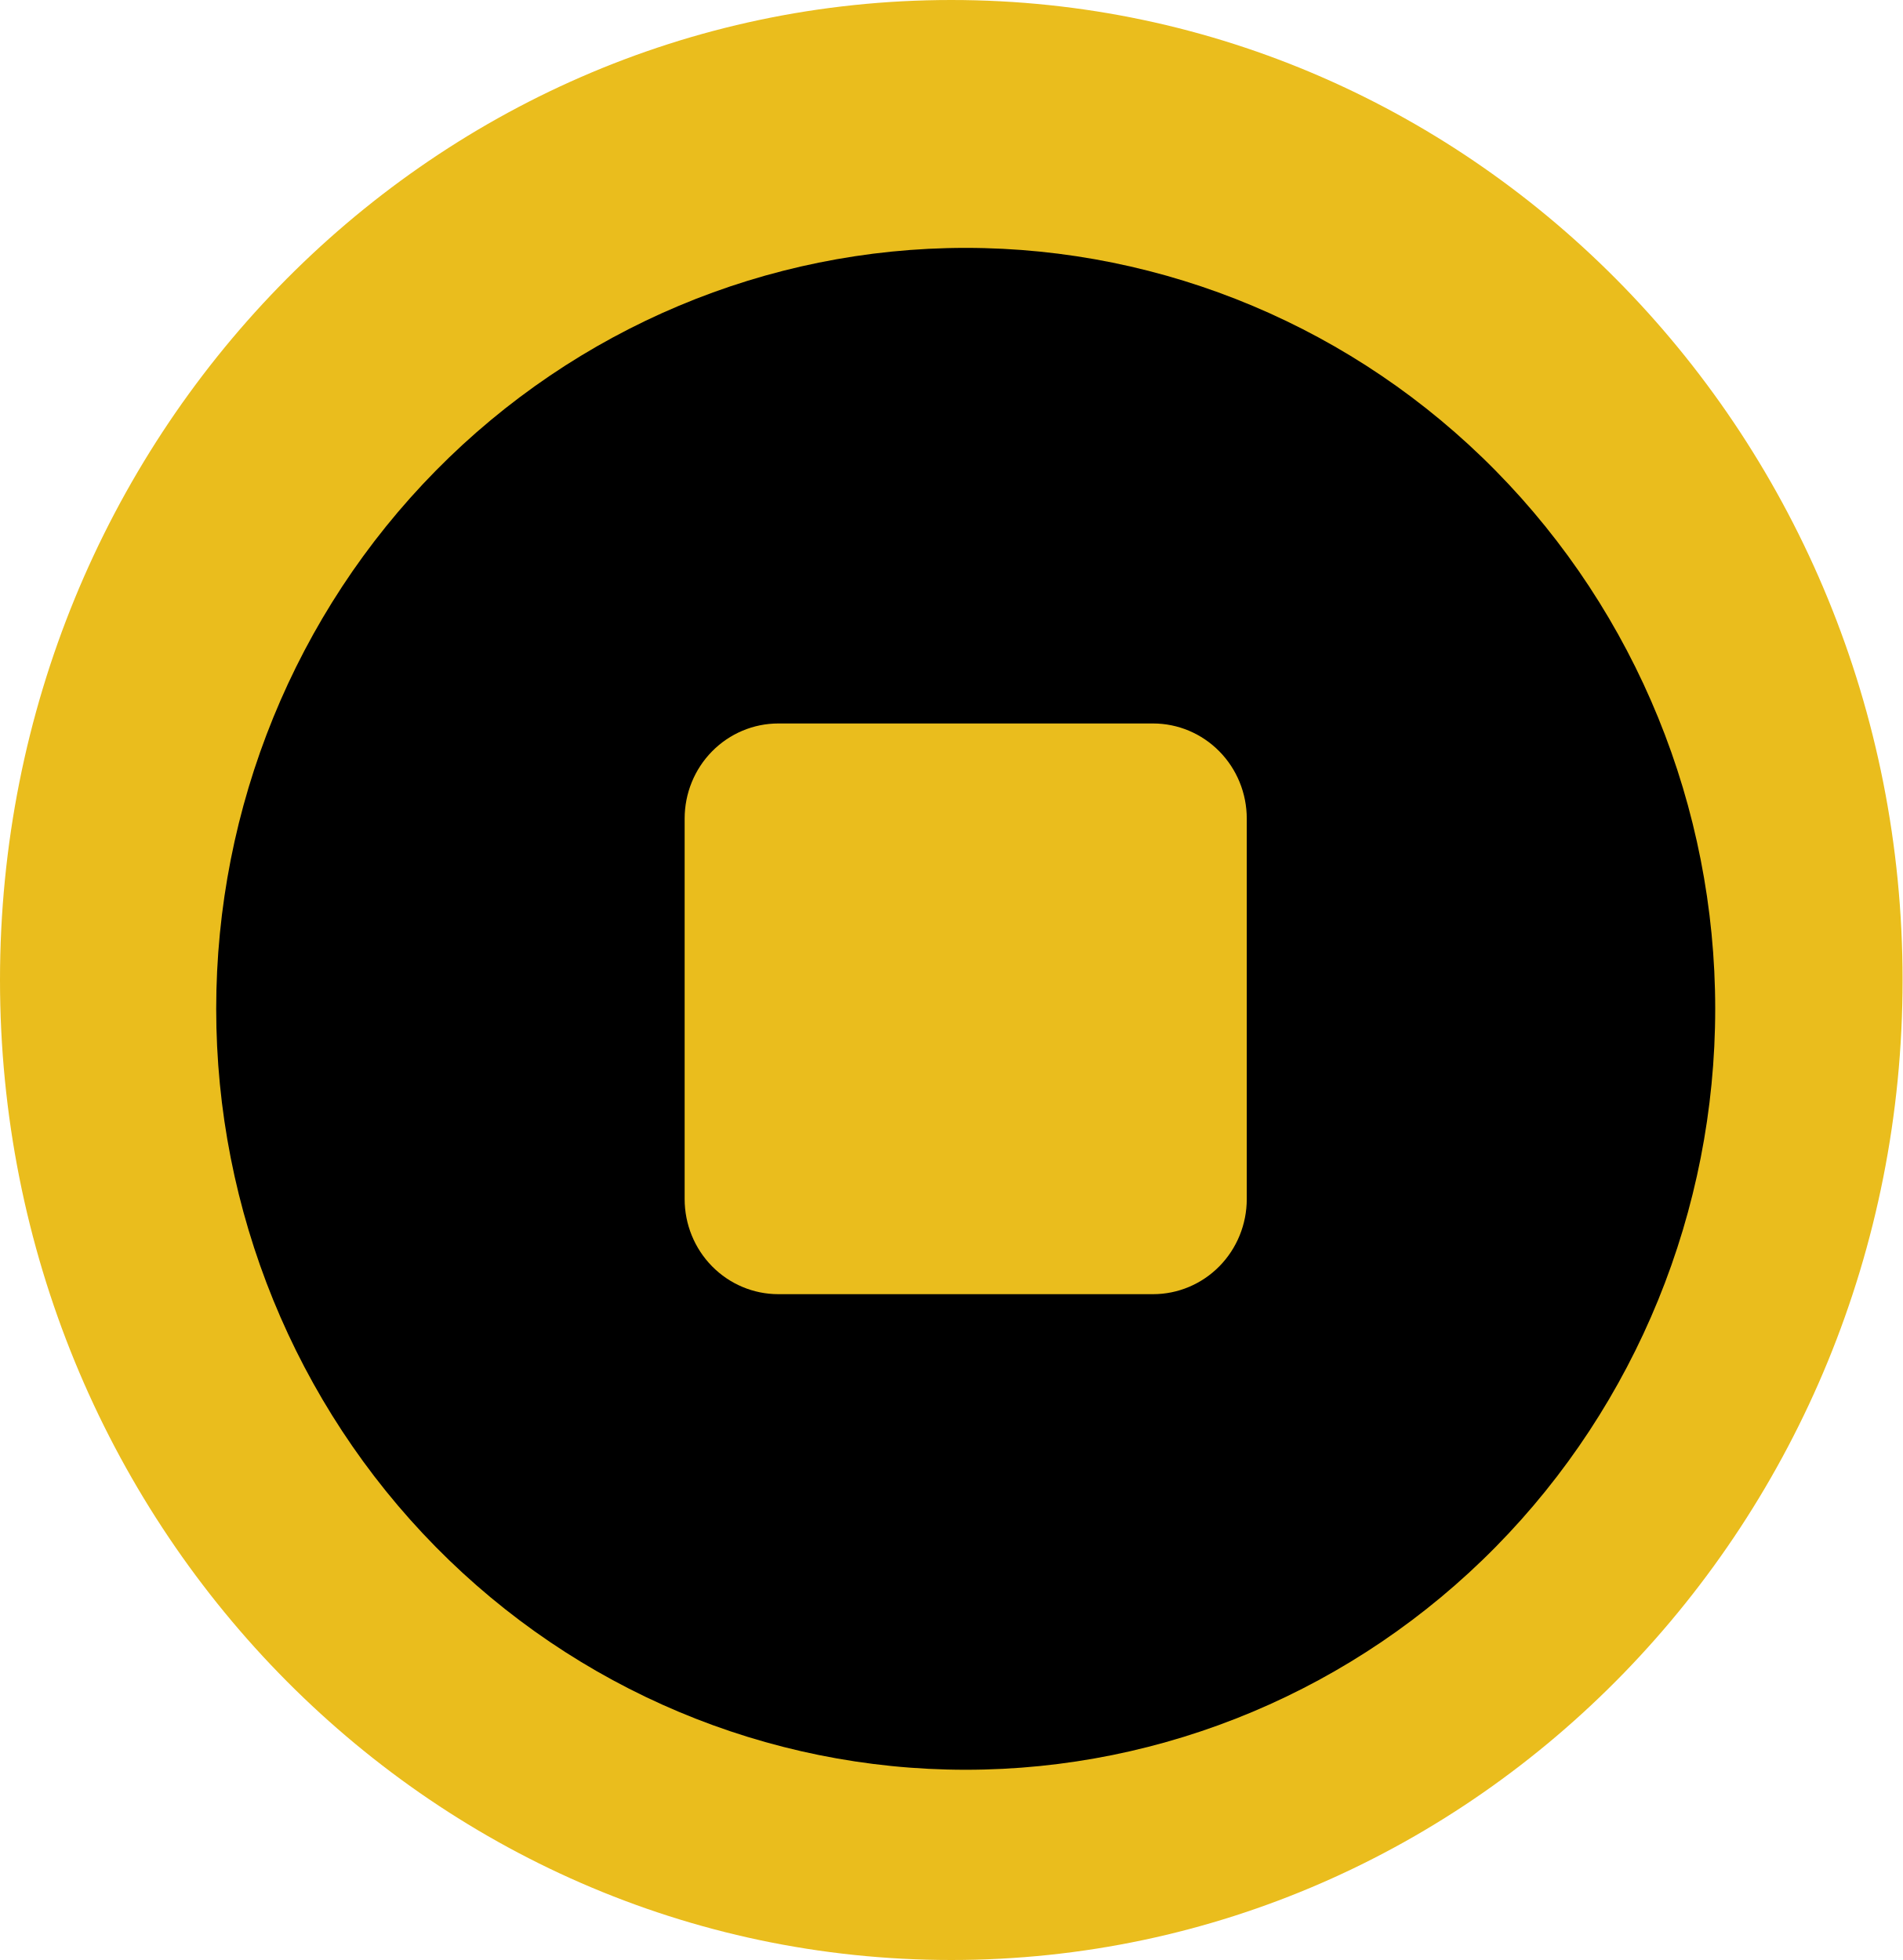
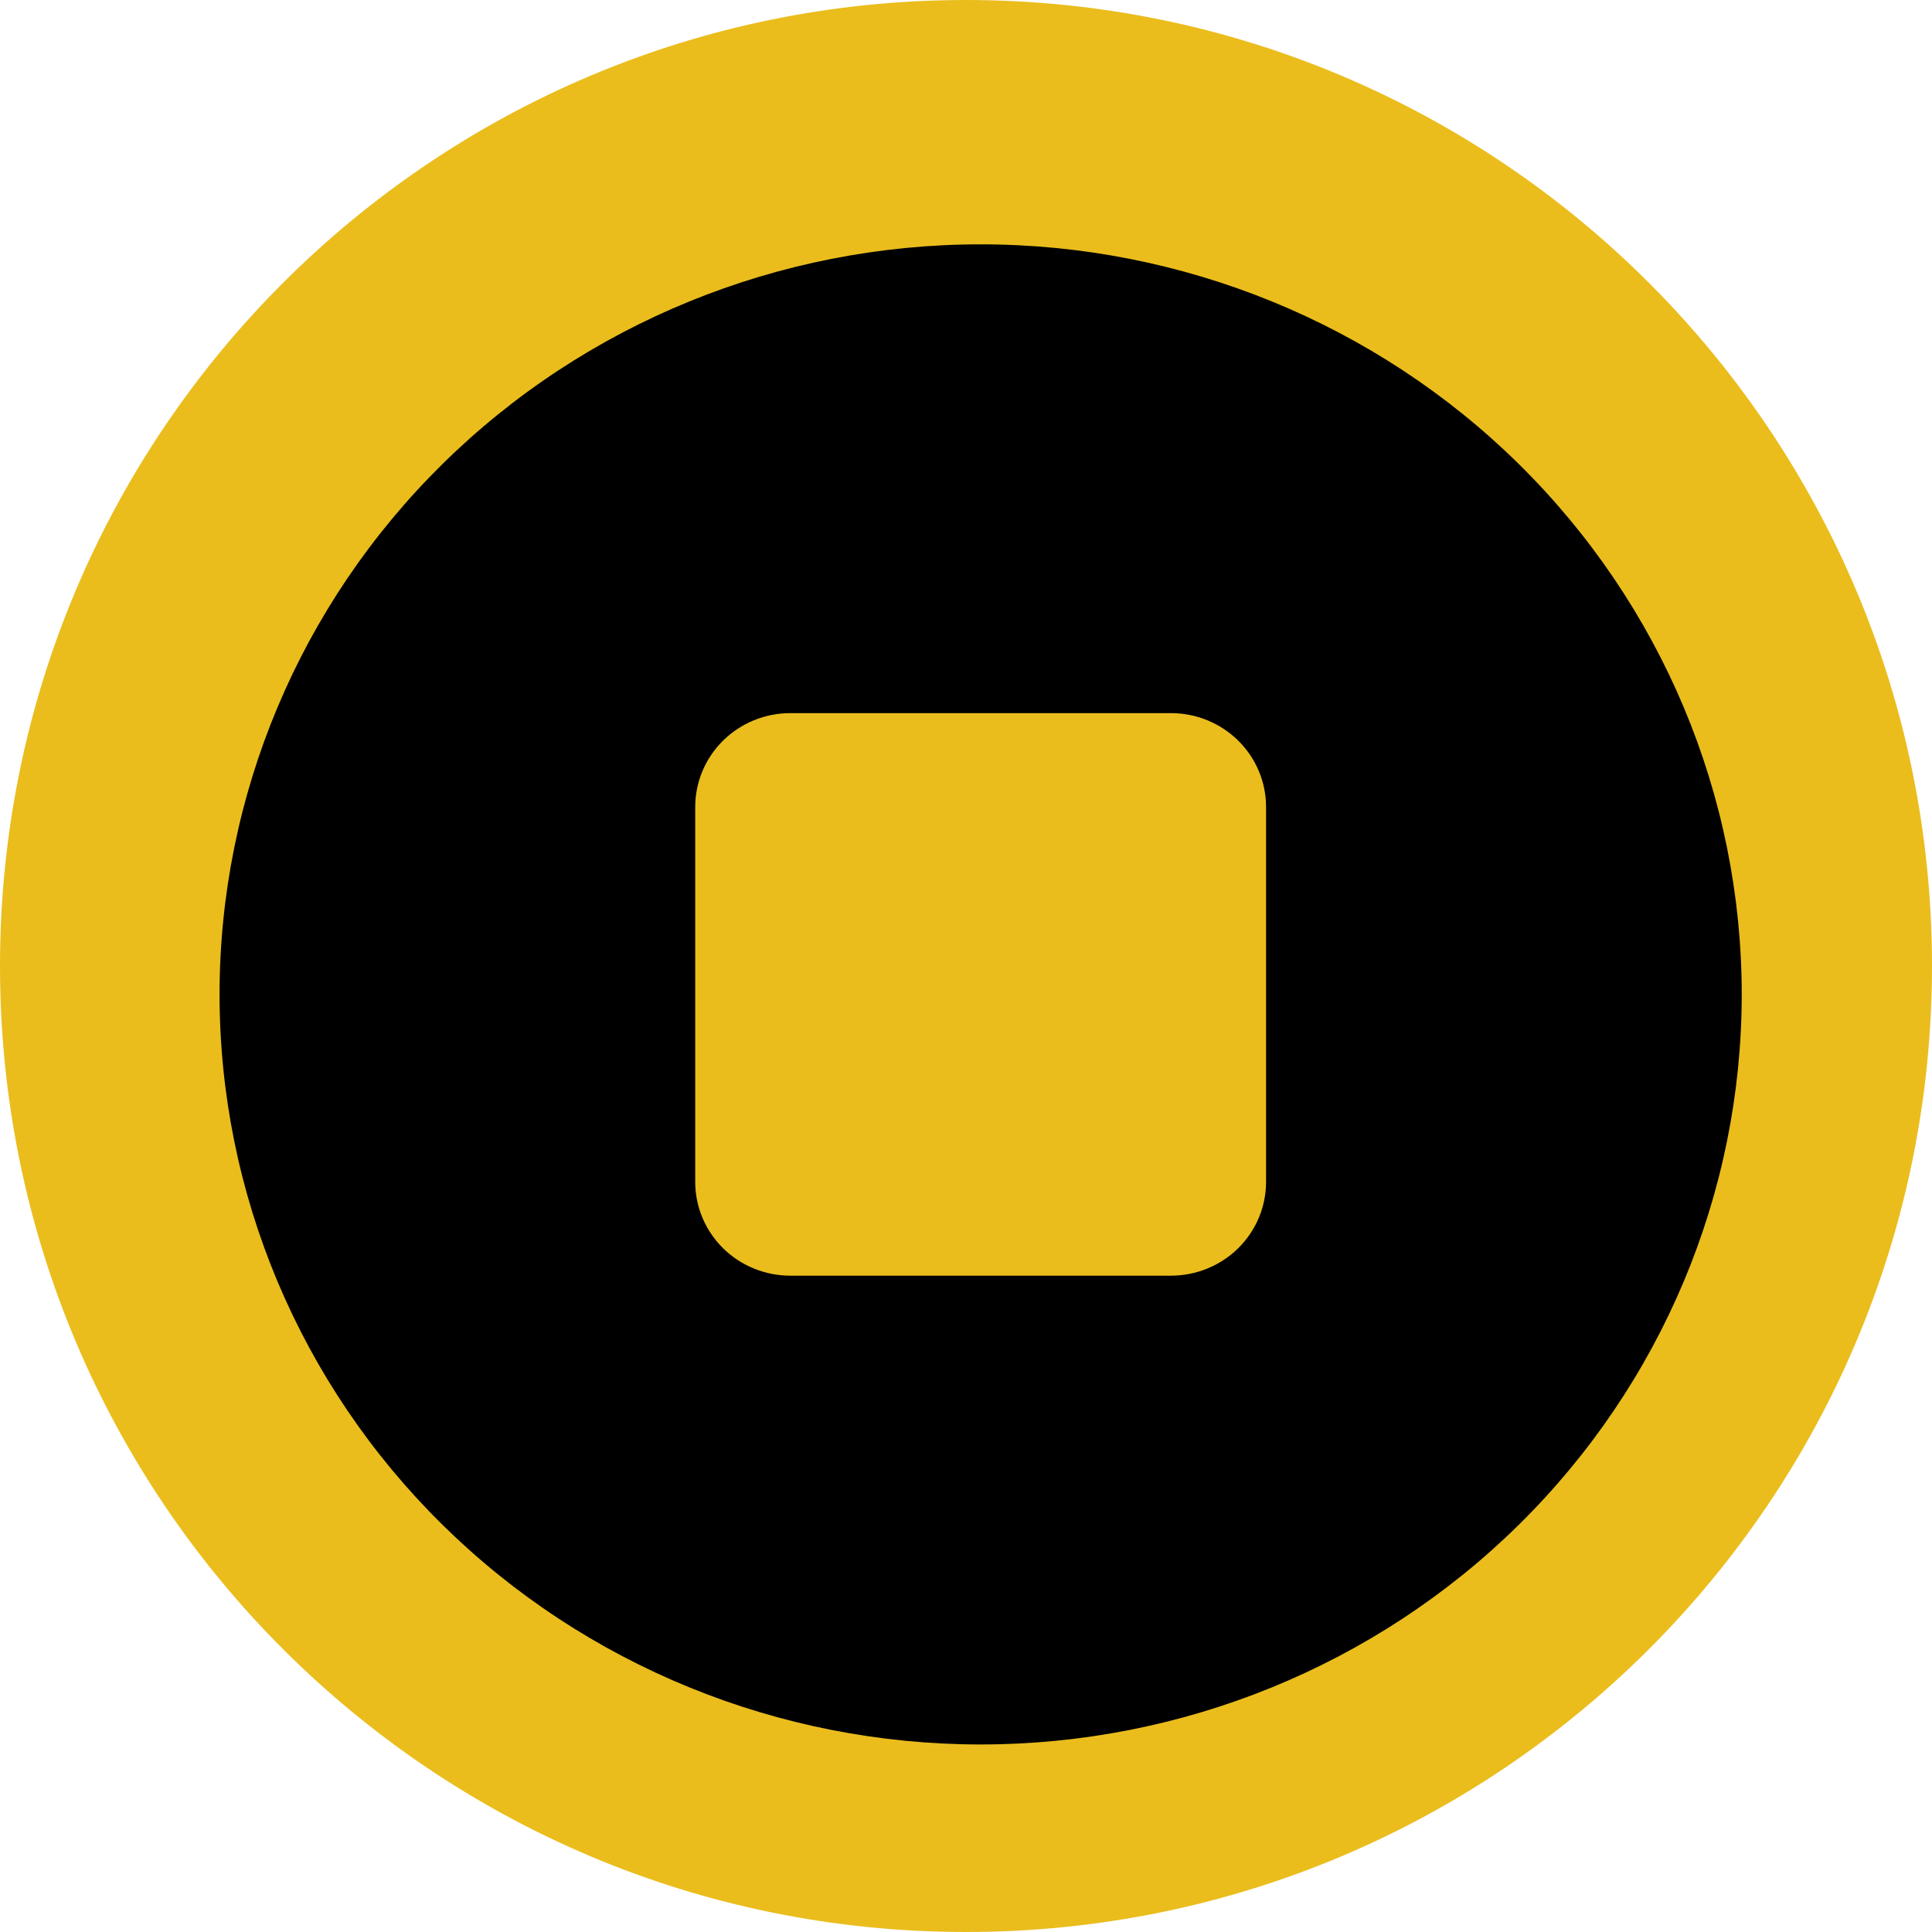
- <svg xmlns="http://www.w3.org/2000/svg" width="66" height="68" viewBox="0 0 66 68" fill="none">
-   <path d="M66 34C66 52.778 51.225 68 33 68C14.775 68 0 52.778 0 34C0 15.222 14.775 0 33 0C51.225 0 66 15.222 66 34Z" fill="#E9BA12" fill-opacity="0.95" />
-   <path fill-rule="evenodd" clip-rule="evenodd" d="M33.5 61.4C40.396 61.4 47.009 58.619 51.885 53.668C56.761 48.717 59.5 42.002 59.5 35C59.5 27.998 56.761 21.283 51.885 16.332C47.009 11.381 40.396 8.6 33.5 8.6C26.604 8.6 19.991 11.381 15.115 16.332C10.239 21.283 7.5 27.998 7.5 35C7.5 42.002 10.239 48.717 15.115 53.668C19.991 58.619 26.604 61.4 33.5 61.4ZM27 25.1C26.138 25.1 25.311 25.448 24.702 26.067C24.092 26.685 23.75 27.525 23.75 28.4V41.6C23.75 42.475 24.092 43.315 24.702 43.934C25.311 44.552 26.138 44.9 27 44.9H40C40.862 44.9 41.689 44.552 42.298 43.934C42.908 43.315 43.25 42.475 43.25 41.6V28.4C43.25 27.525 42.908 26.685 42.298 26.067C41.689 25.448 40.862 25.1 40 25.1H27Z" fill="black" />
+ <svg xmlns="http://www.w3.org/2000/svg" width="45" height="45" viewBox="0 0 45 45" fill="none">
+   <path d="M45 22.5C45 34.926 34.926 45 22.5 45C10.074 45 0 34.926 0 22.5C0 10.074 10.074 0 22.5 0C34.926 0 45 10.074 45 22.5Z" fill="#E9BA12" fill-opacity="0.95" />
+   <path fill-rule="evenodd" clip-rule="evenodd" d="M22.841 40.632C27.543 40.632 32.051 38.792 35.376 35.515C38.7 32.239 40.568 27.795 40.568 23.162C40.568 18.528 38.7 14.085 35.376 10.808C32.051 7.532 27.543 5.691 22.841 5.691C18.139 5.691 13.63 7.532 10.306 10.808C6.981 14.085 5.114 18.528 5.114 23.162C5.114 27.795 6.981 32.239 10.306 35.515C13.63 38.792 18.139 40.632 22.841 40.632V40.632ZM18.409 16.61C17.821 16.61 17.258 16.84 16.842 17.25C16.427 17.66 16.193 18.215 16.193 18.794V27.529C16.193 28.109 16.427 28.664 16.842 29.074C17.258 29.483 17.821 29.713 18.409 29.713H27.273C27.86 29.713 28.424 29.483 28.84 29.074C29.255 28.664 29.489 28.109 29.489 27.529V18.794C29.489 18.215 29.255 17.66 28.84 17.25C28.424 16.84 27.86 16.61 27.273 16.61H18.409Z" fill="black" />
</svg>
